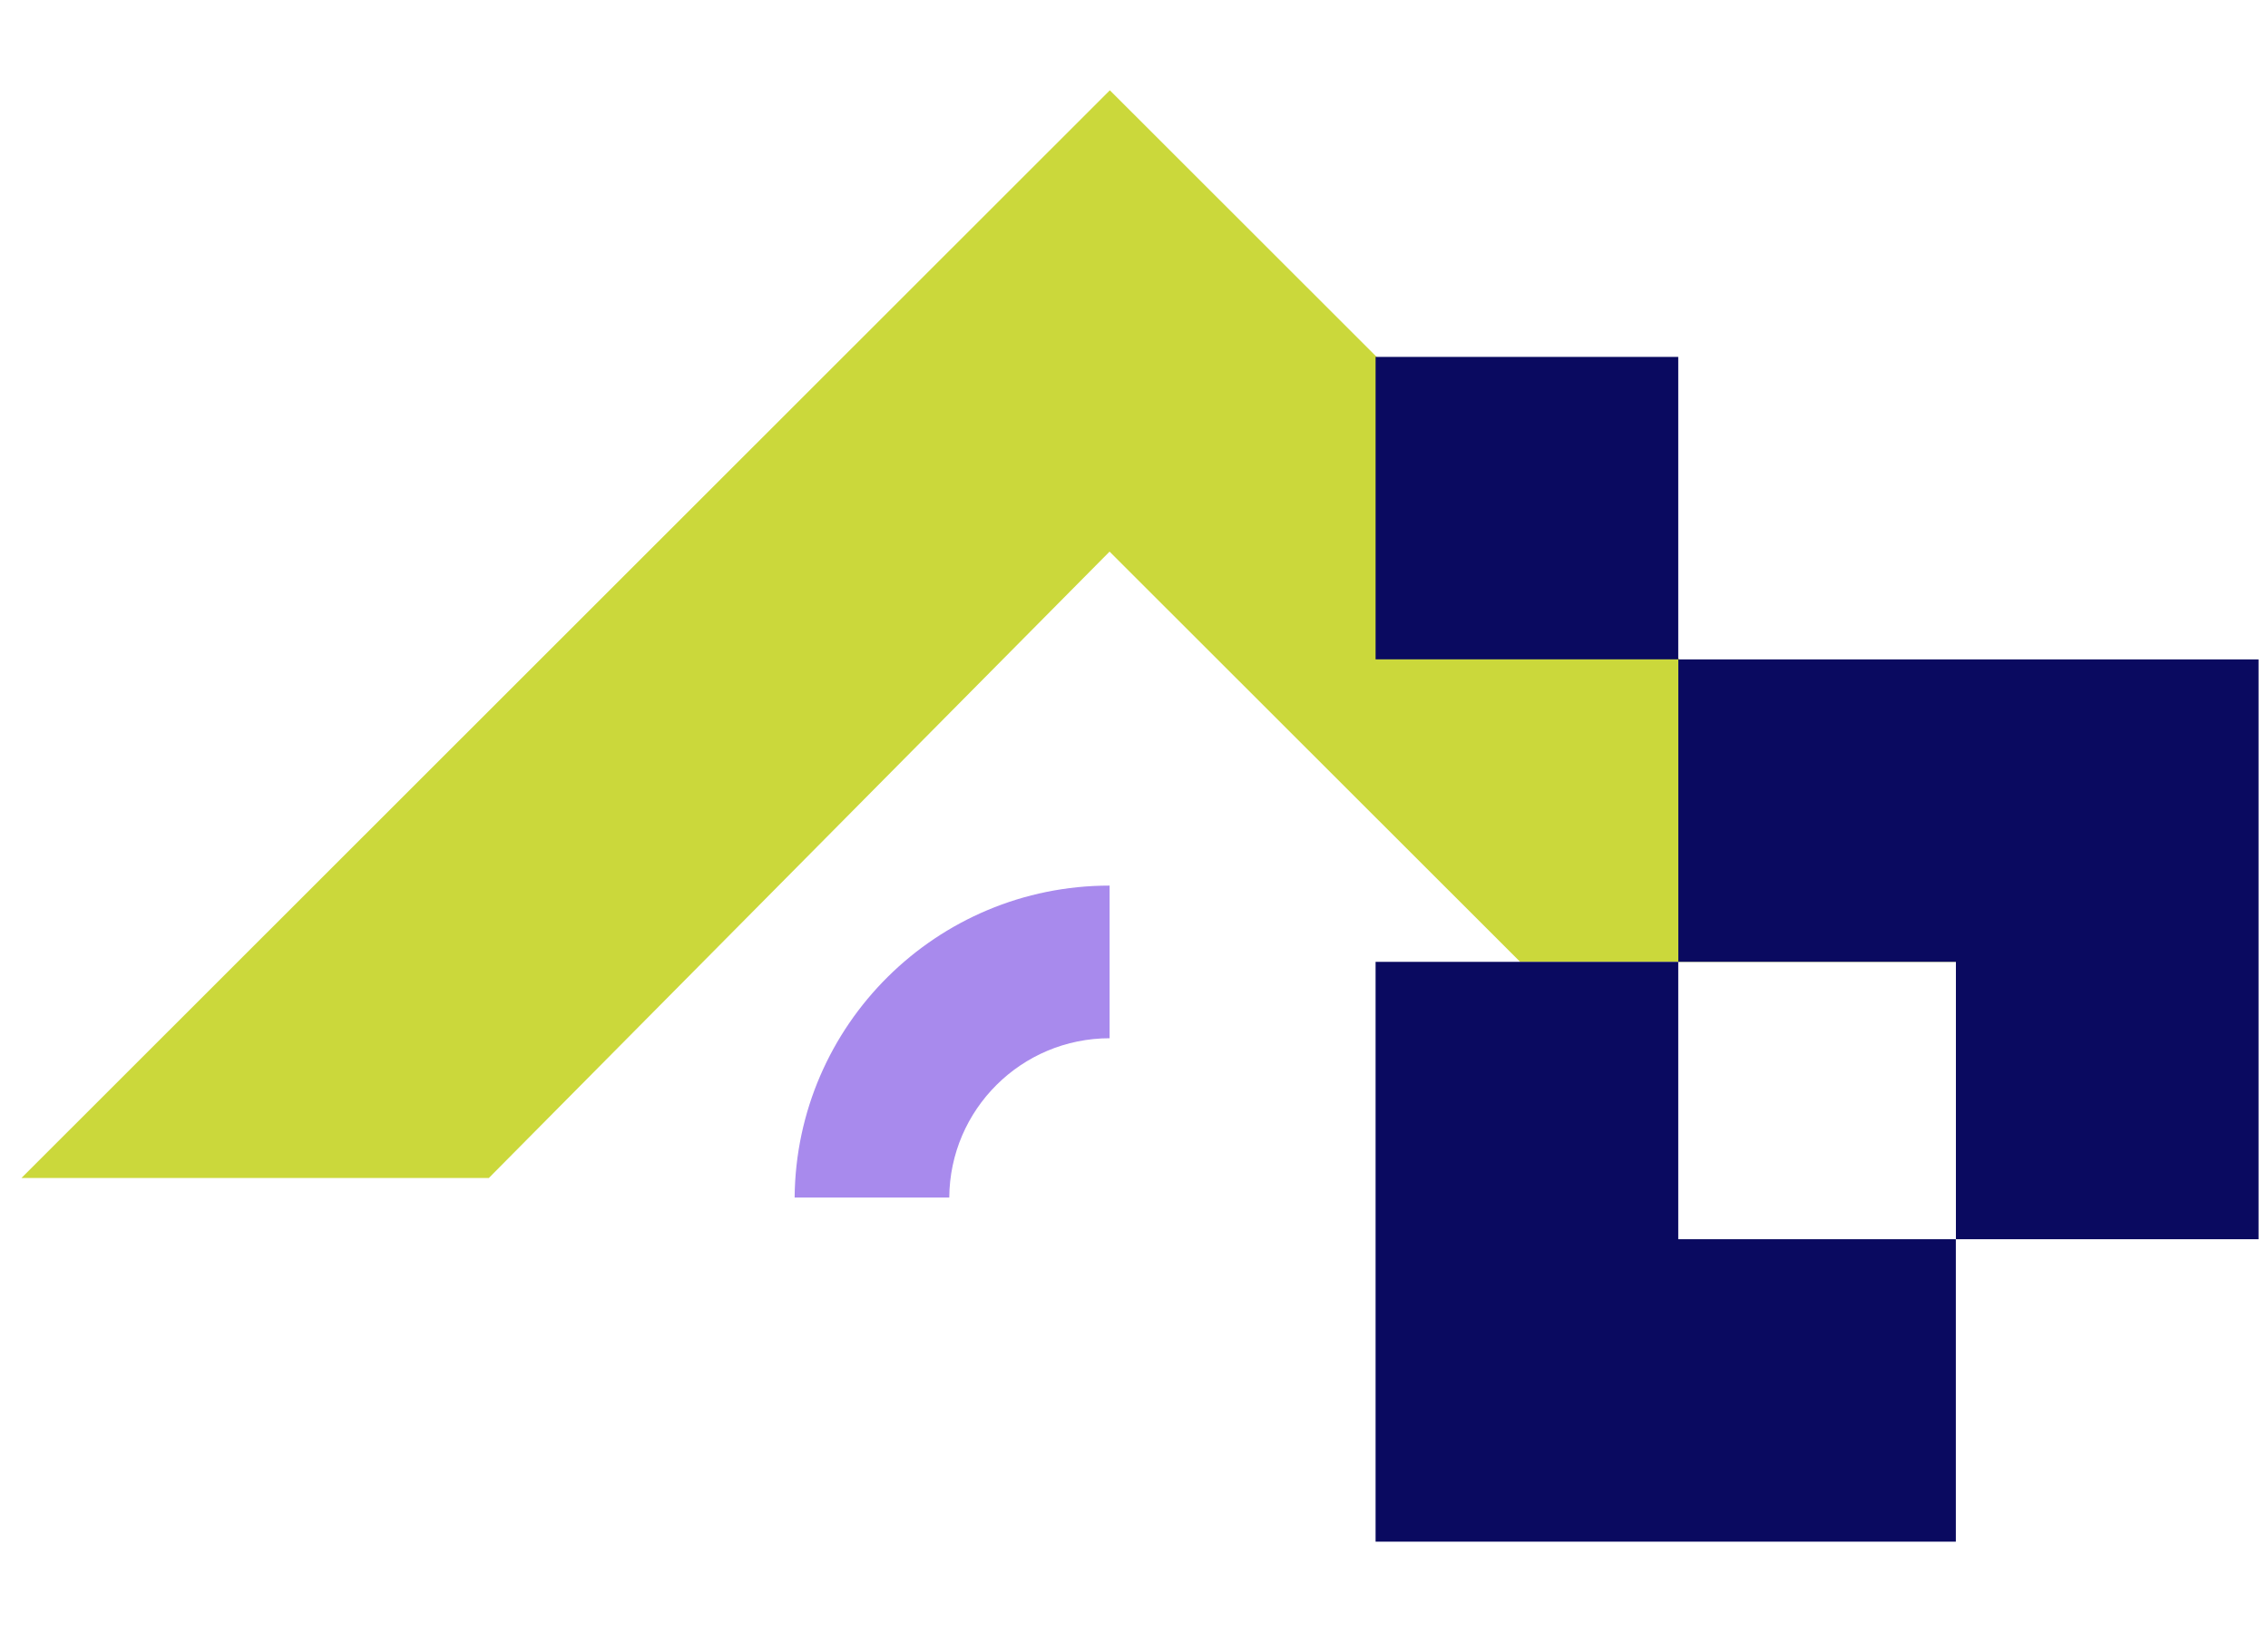
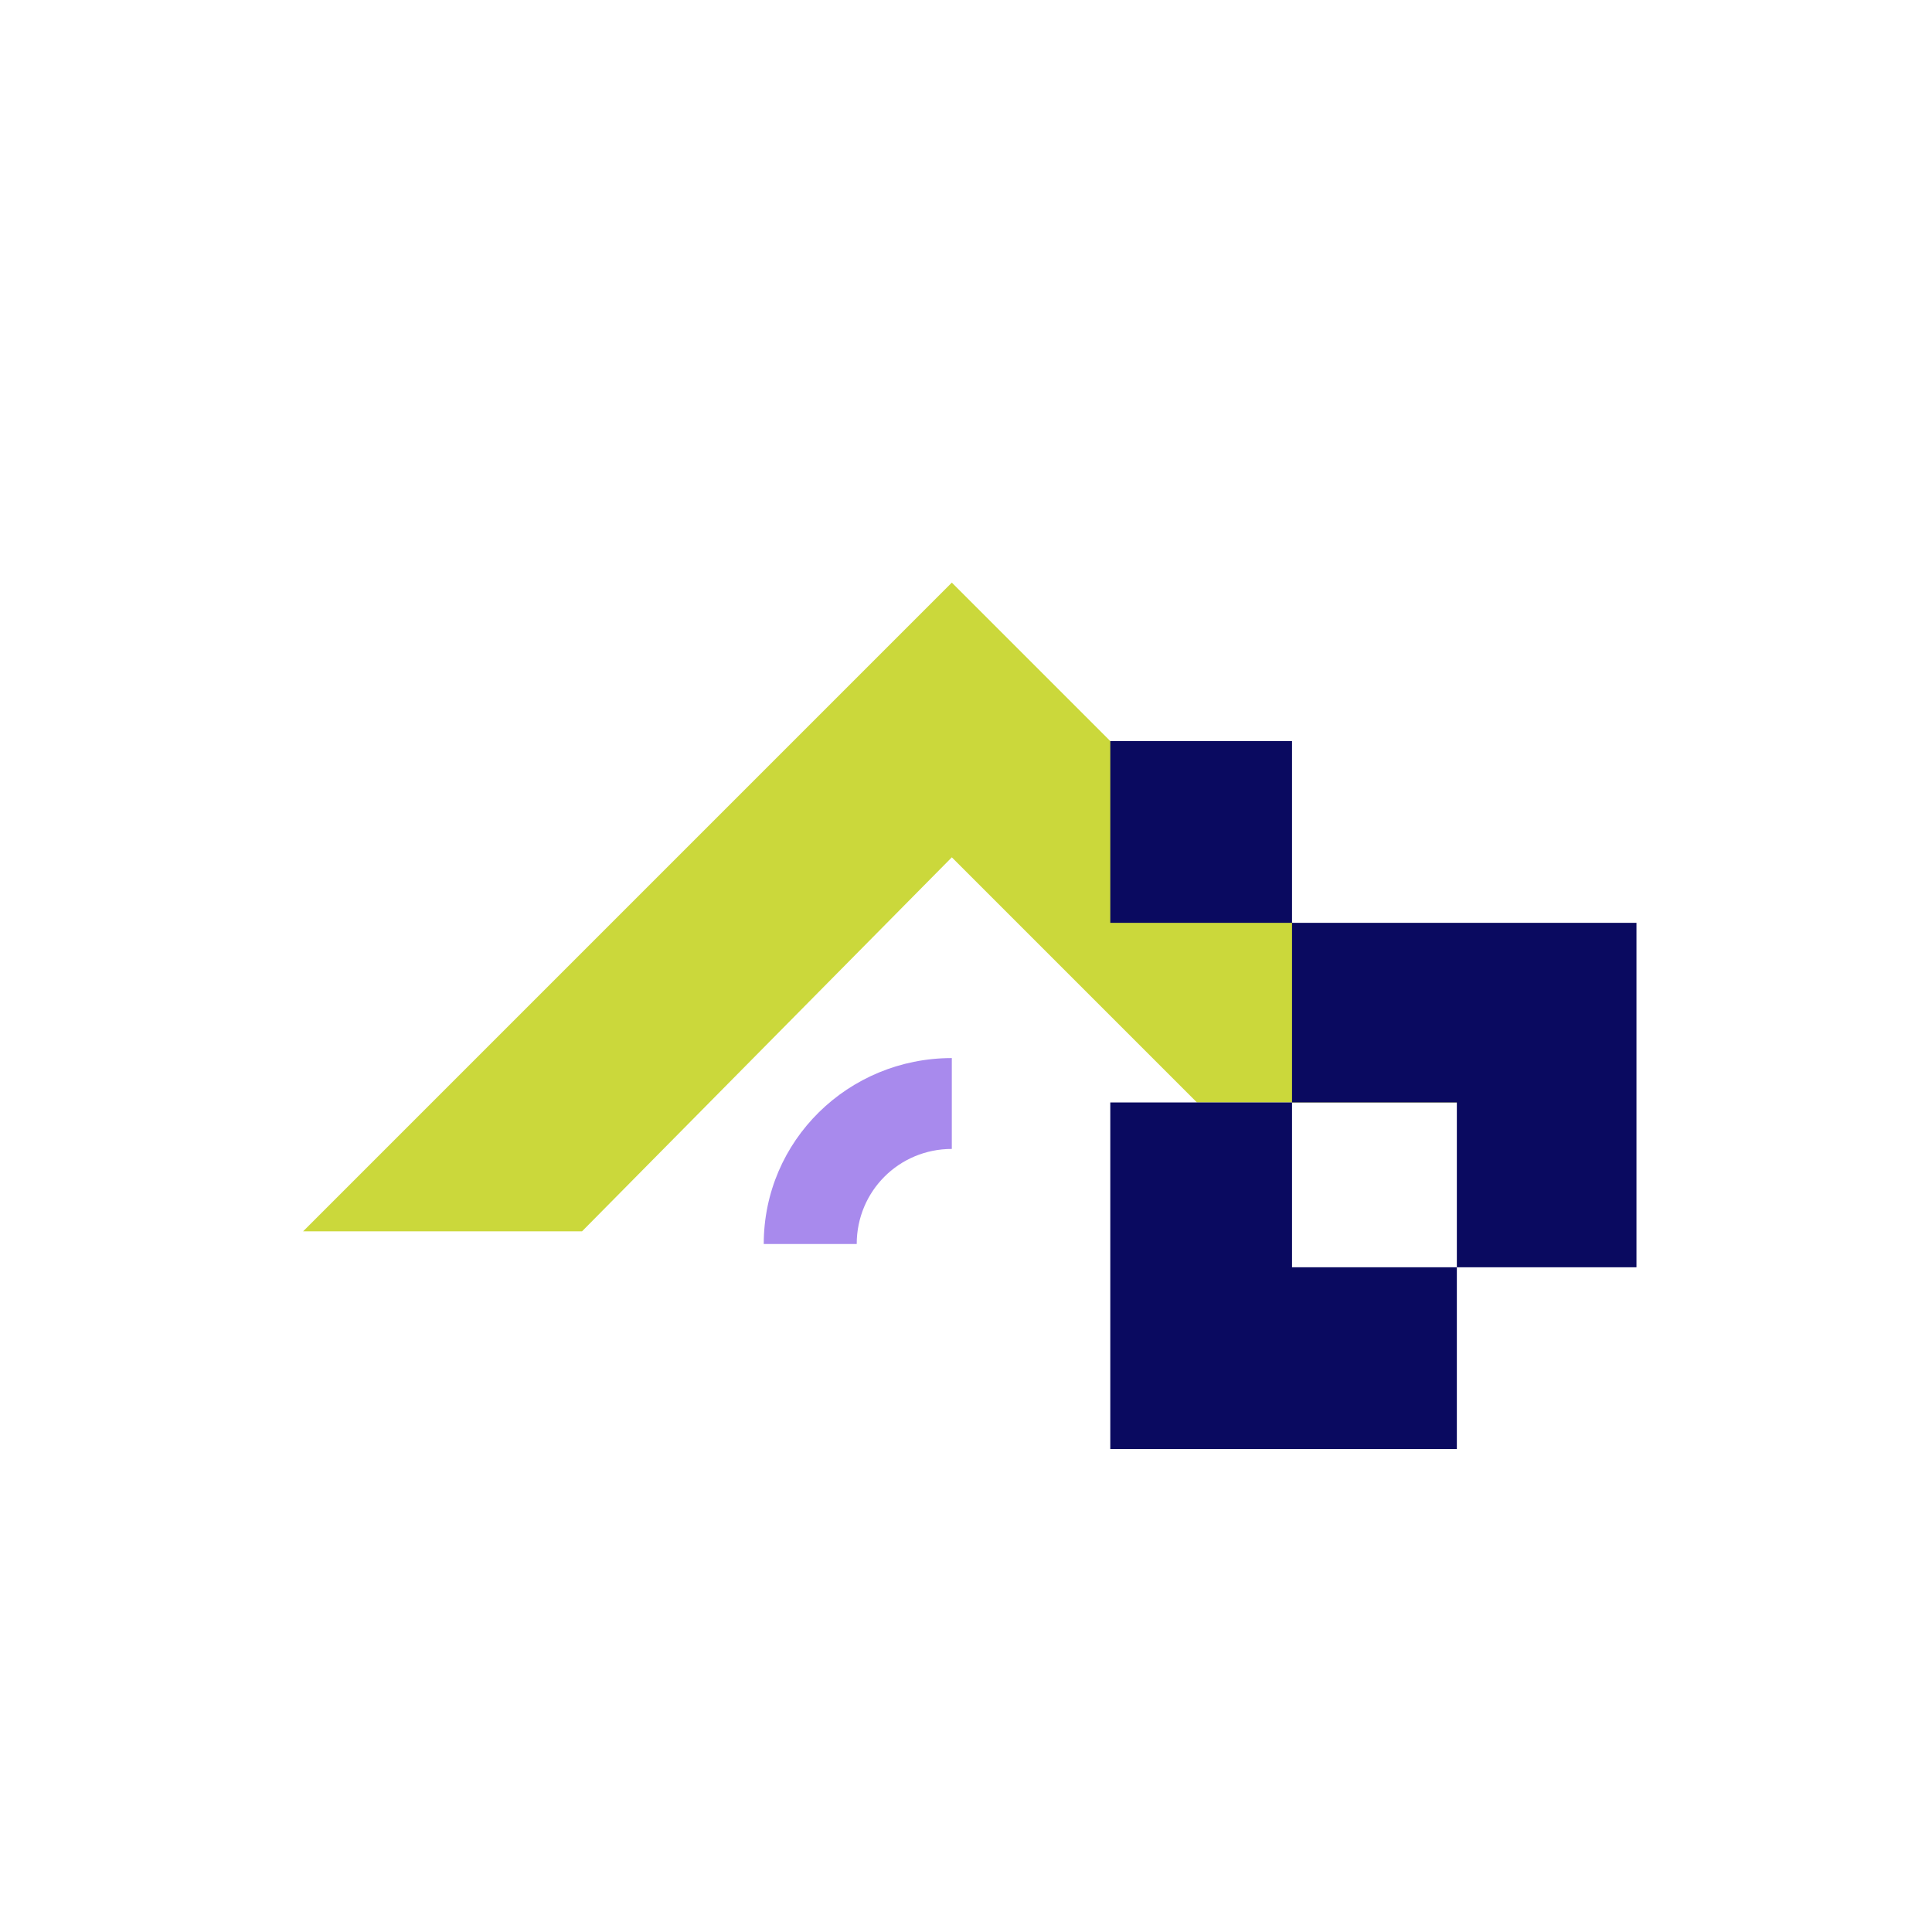
- <svg xmlns="http://www.w3.org/2000/svg" width="82" height="59" viewBox="0 0 82 59" fill="none">
-   <g transform="translate(3.1 0.02) translate(41 29.5) scale(1.28) translate(-41 -29.5)">
-     <path d="M37.889 35.765V31.453C33.001 31.453 29.034 35.39 28.992 40.265H33.36C33.376 37.777 35.398 35.765 37.891 35.765H37.889Z" fill="#A88AED" />
-     <path d="M20.354 39.713H7.152L37.896 8.988L62.532 33.607H49.486L37.888 22.019L20.354 39.713Z" fill="#CBD83B" />
-     <path d="M53.951 41.442V33.607H45.402V49.985H61.792V41.442H53.951Z" fill="#0A0A60" />
-     <path d="M61.794 33.607V41.442H70.343V25.064H53.953V33.607H61.794Z" fill="#0A0A60" />
-     <path d="M53.951 16.519H45.402V25.062H53.951V16.519Z" fill="#0A0A60" />
+ <svg xmlns="http://www.w3.org/2000/svg" width="64" height="64" viewBox="0 0 64 64" fill="none">
+   <g transform="matrix(0.7,0,0,0.7,5,13)">
+     <path d="M 37.9 35.8 V 31.5 C 33 31.5 29 35.4 29 40.3 H 33.4 C 33.4 37.8 35.4 35.8 37.9 35.8 H 37.9 Z" fill="#a88aed" />
+     <path d="M 20.4 39.7 H 7.2 L 37.9 9 L 62.5 33.6 H 49.5 L 37.9 22 L 20.4 39.7 Z" fill="#cbd83b" />
+     <path d="M 54 41.4 V 33.6 H 45.4 V 50 H 61.8 V 41.4 H 54 Z" fill="#0a0a60" />
+     <path d="M 61.8 33.6 V 41.4 H 70.3 V 25.1 H 54 V 33.6 H 61.8 Z" fill="#0a0a60" />
+     <path d="M 54 16.5 H 45.4 V 25.1 H 54 V 16.5 Z" fill="#0a0a60" />
  </g>
</svg>
